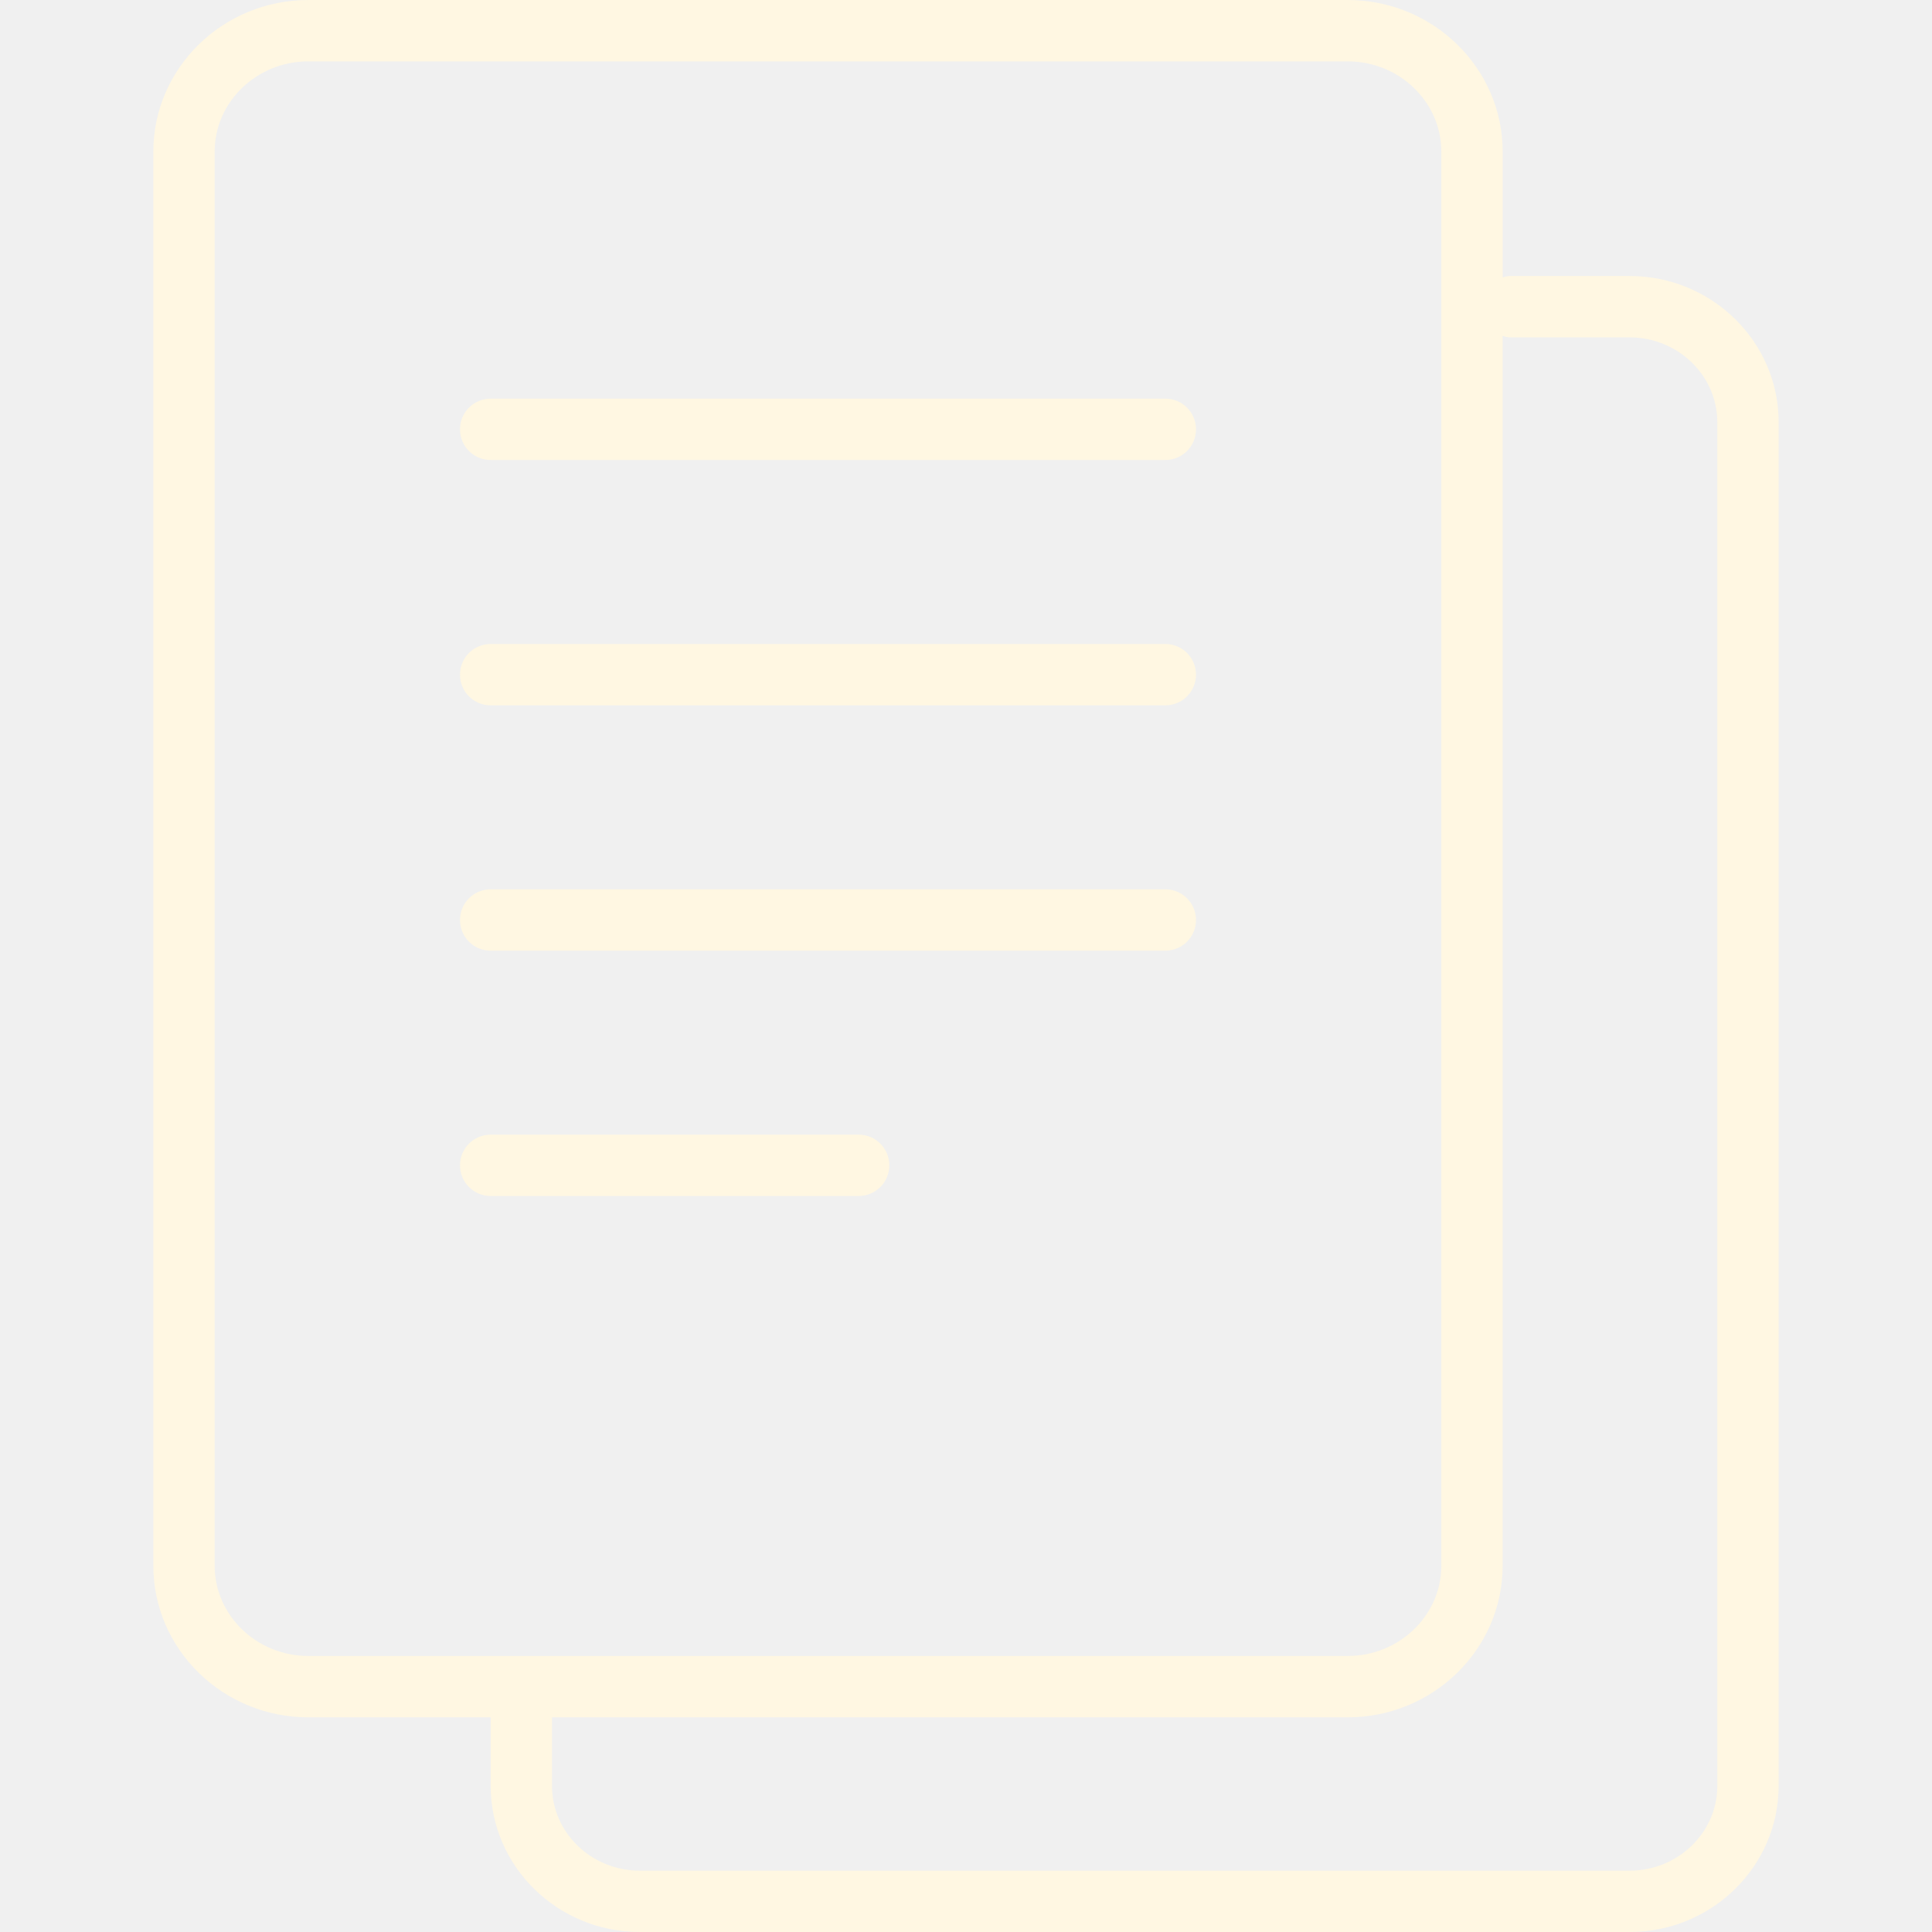
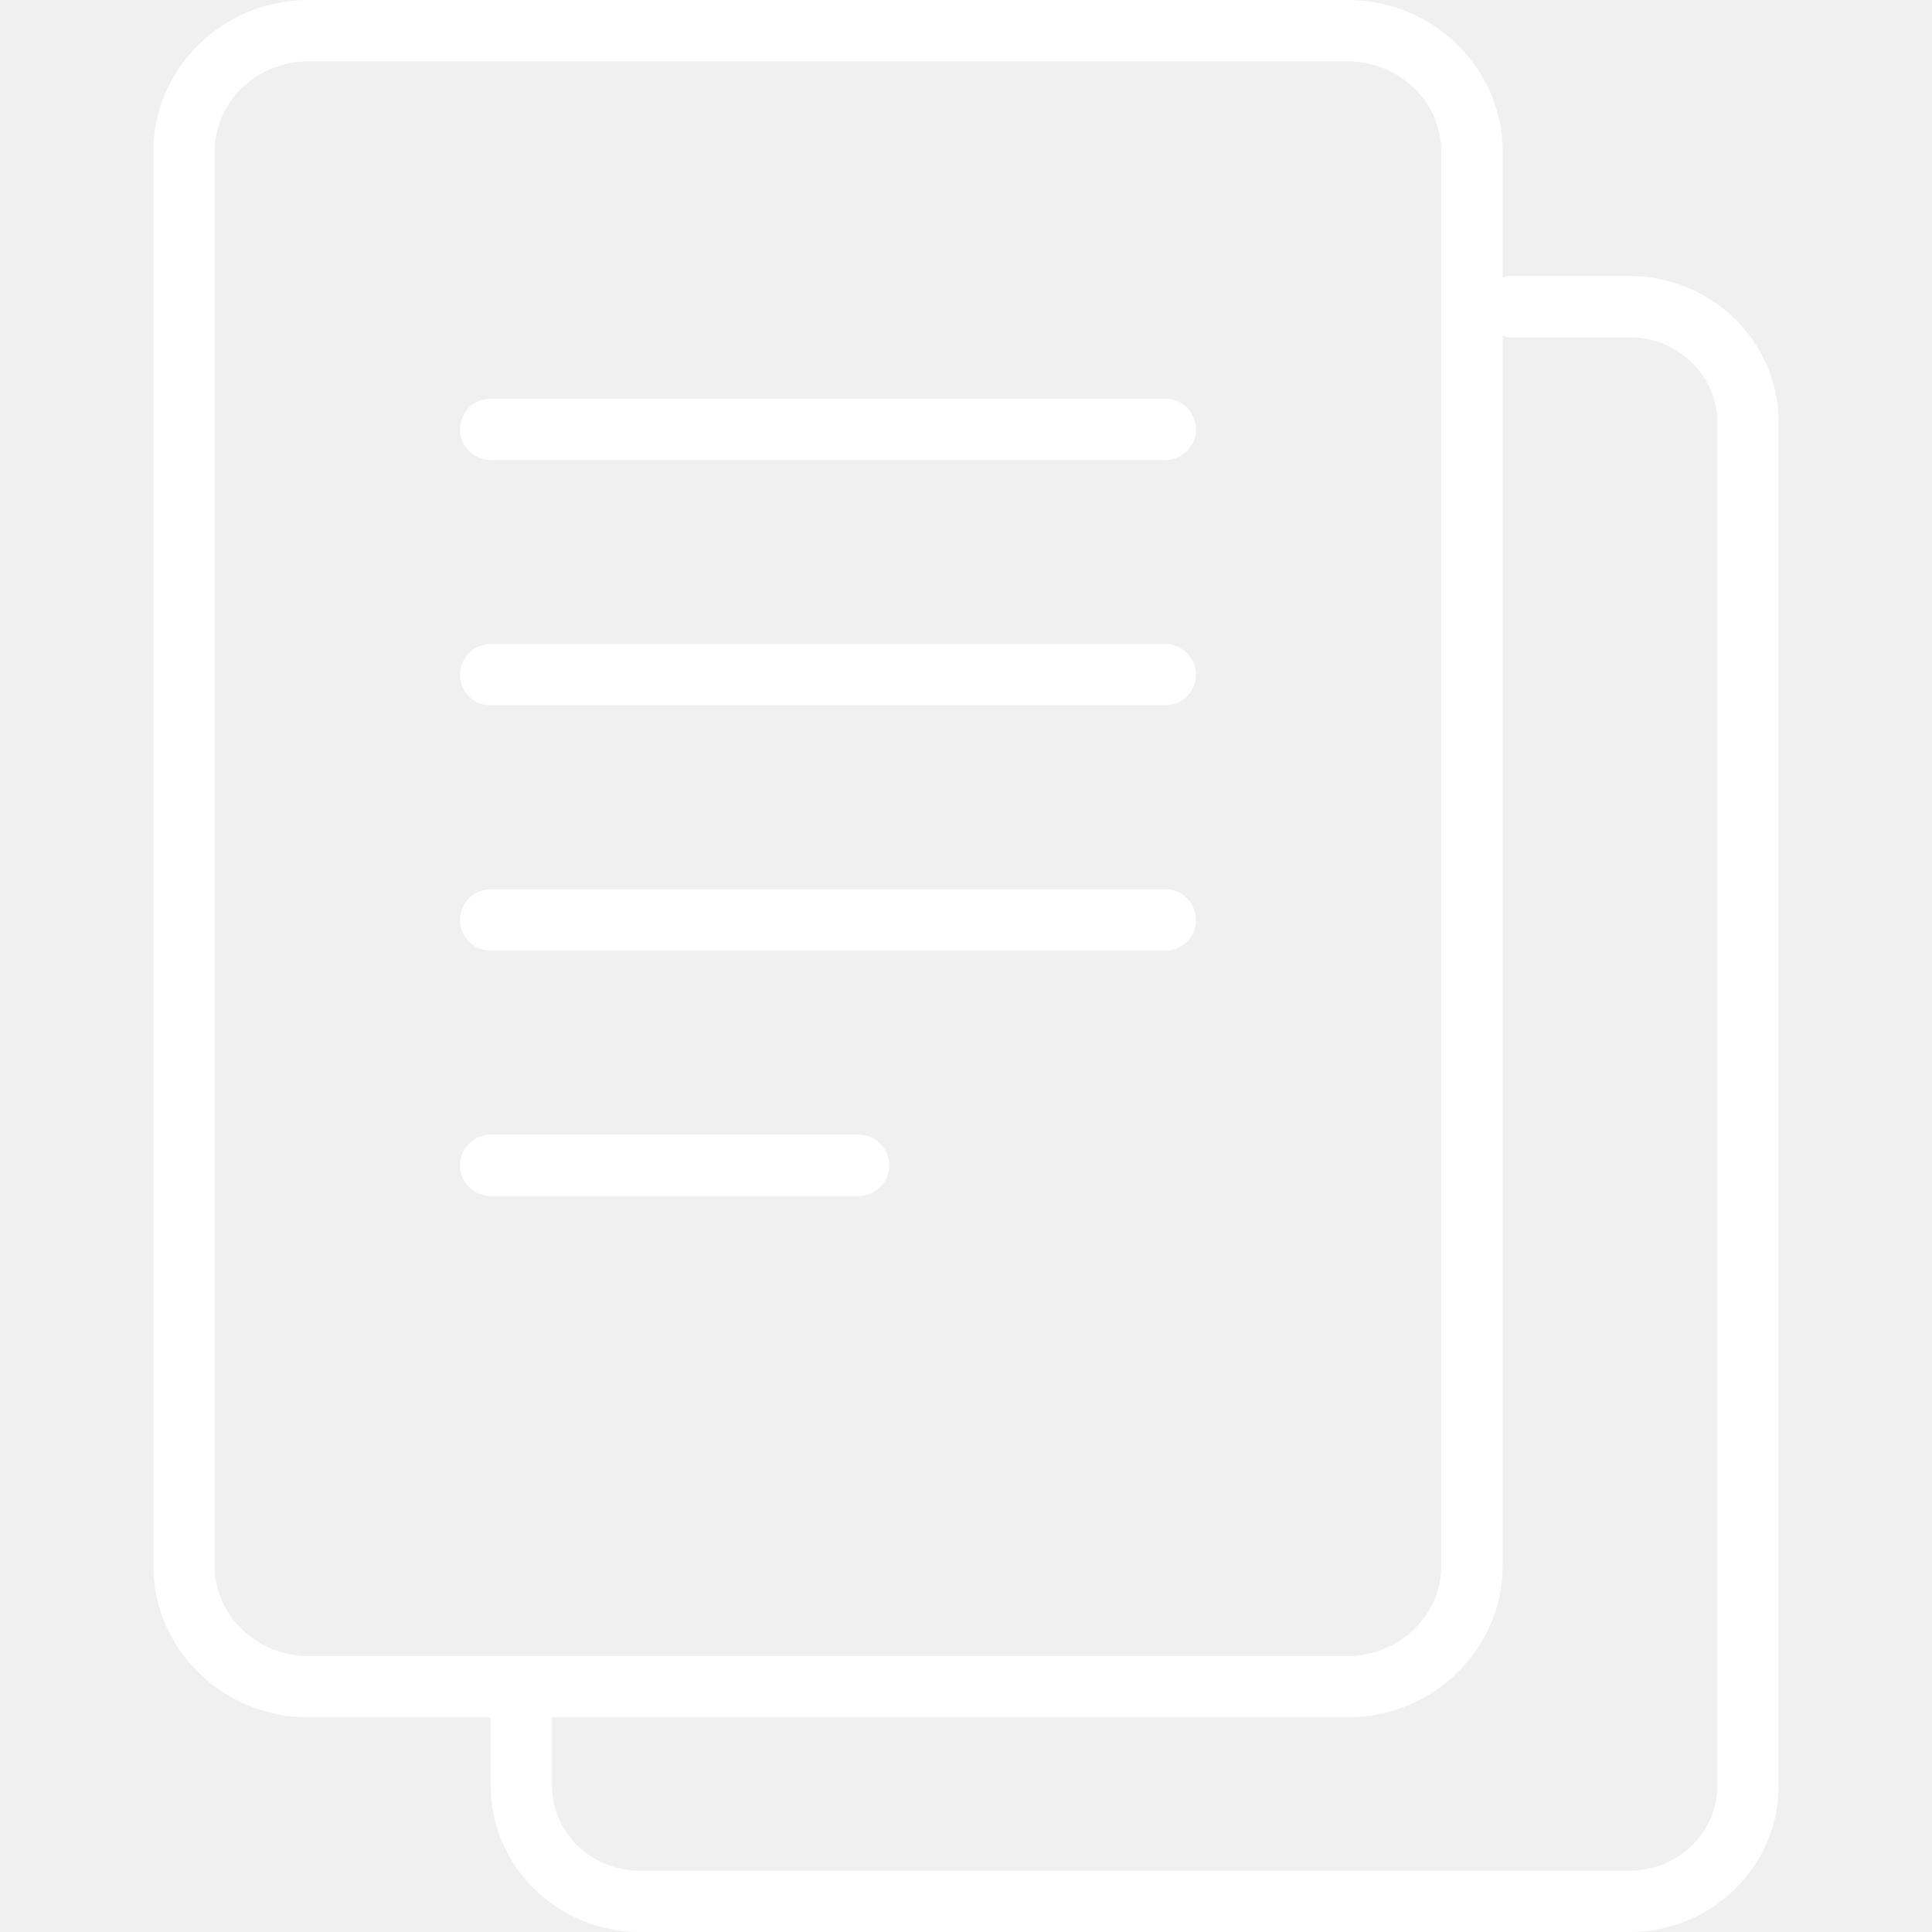
- <svg xmlns="http://www.w3.org/2000/svg" fill="#fff7e2" height="800px" width="800px" version="1.1" id="Layer_1" viewBox="0 0 64 64" enable-background="new 0 0 64 64" xml:space="preserve">
+ <svg xmlns="http://www.w3.org/2000/svg" fill="#FFFFFF" height="800px" width="800px" version="1.1" id="Layer_1" viewBox="0 0 64 64" enable-background="new 0 0 64 64" xml:space="preserve">
  <g id="Text-files">
    <path d="M53.979,9.143H50.011c-0.083,0-0.156,0.028-0.233,0.047V5.023   C49.778,2.253,47.473,0,44.64,0h-34.423C7.384,0,5.079,2.253,5.079,5.023v46.843   c0,2.77,2.305,5.023,5.138,5.023h6.037v2.268C16.254,61.827,18.47,64,21.195,64   h32.784c2.725,0,4.941-2.173,4.941-4.843V13.986   C58.921,11.316,56.704,9.143,53.979,9.143z M7.111,51.866V5.023   c0-1.649,1.394-2.991,3.106-2.991h34.423c1.712,0,3.106,1.342,3.106,2.991v46.843   c0,1.649-1.394,2.991-3.106,2.991h-34.423C8.505,54.857,7.111,53.515,7.111,51.866z    M56.889,59.157c0,1.551-1.306,2.812-2.91,2.812h-32.784   c-1.604,0-2.91-1.261-2.91-2.812v-2.268h26.354   c2.833,0,5.138-2.253,5.138-5.023V11.128c0.077,0.019,0.15,0.047,0.233,0.047   h3.968c1.604,0,2.91,1.261,2.91,2.812V59.157z" />
    <path d="M38.603,13.206H16.254c-0.562,0-1.016,0.454-1.016,1.016   c0,0.562,0.454,1.016,1.016,1.016h22.349c0.562,0,1.016-0.454,1.016-1.016   C39.619,13.661,39.165,13.206,38.603,13.206z" />
    <path d="M38.603,21.333H16.254c-0.562,0-1.016,0.454-1.016,1.016   c0,0.562,0.454,1.016,1.016,1.016h22.349c0.562,0,1.016-0.454,1.016-1.016   C39.619,21.788,39.165,21.333,38.603,21.333z" />
    <path d="M38.603,29.46H16.254c-0.562,0-1.016,0.454-1.016,1.016   s0.454,1.016,1.016,1.016h22.349c0.562,0,1.016-0.454,1.016-1.016   S39.165,29.46,38.603,29.46z" />
    <path d="M28.444,37.587H16.254c-0.562,0-1.016,0.454-1.016,1.016   s0.454,1.016,1.016,1.016h12.19c0.562,0,1.016-0.454,1.016-1.016   S29.006,37.587,28.444,37.587z" />
  </g>
</svg>
